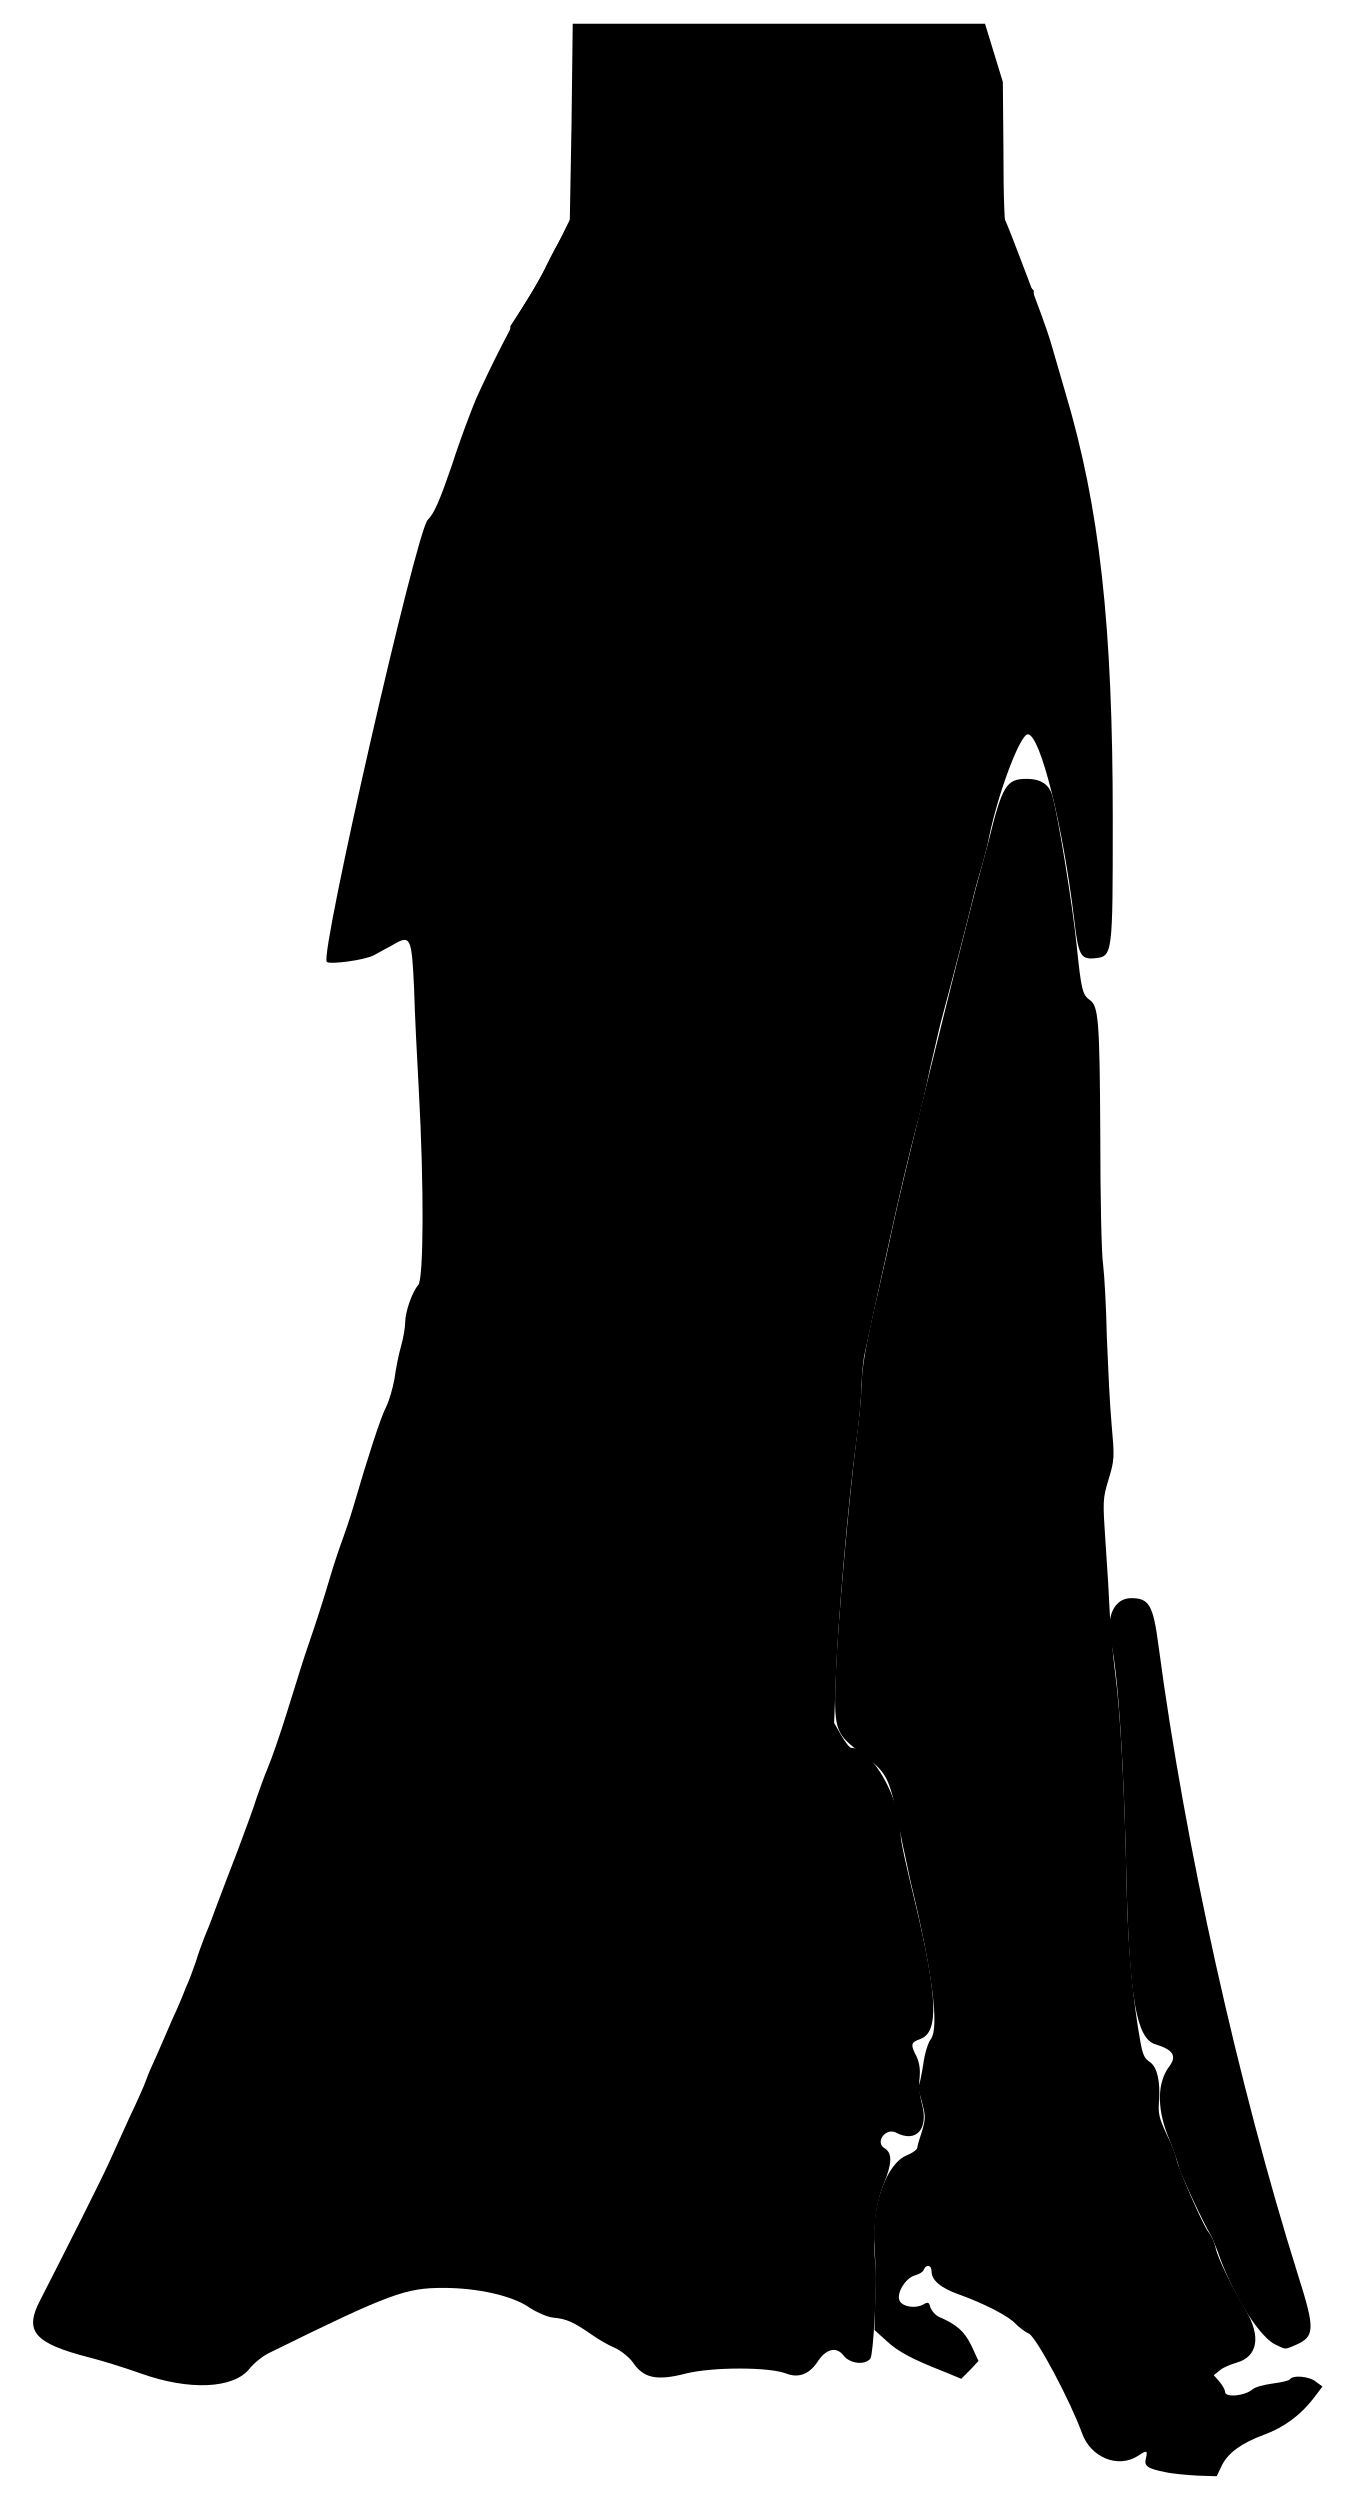
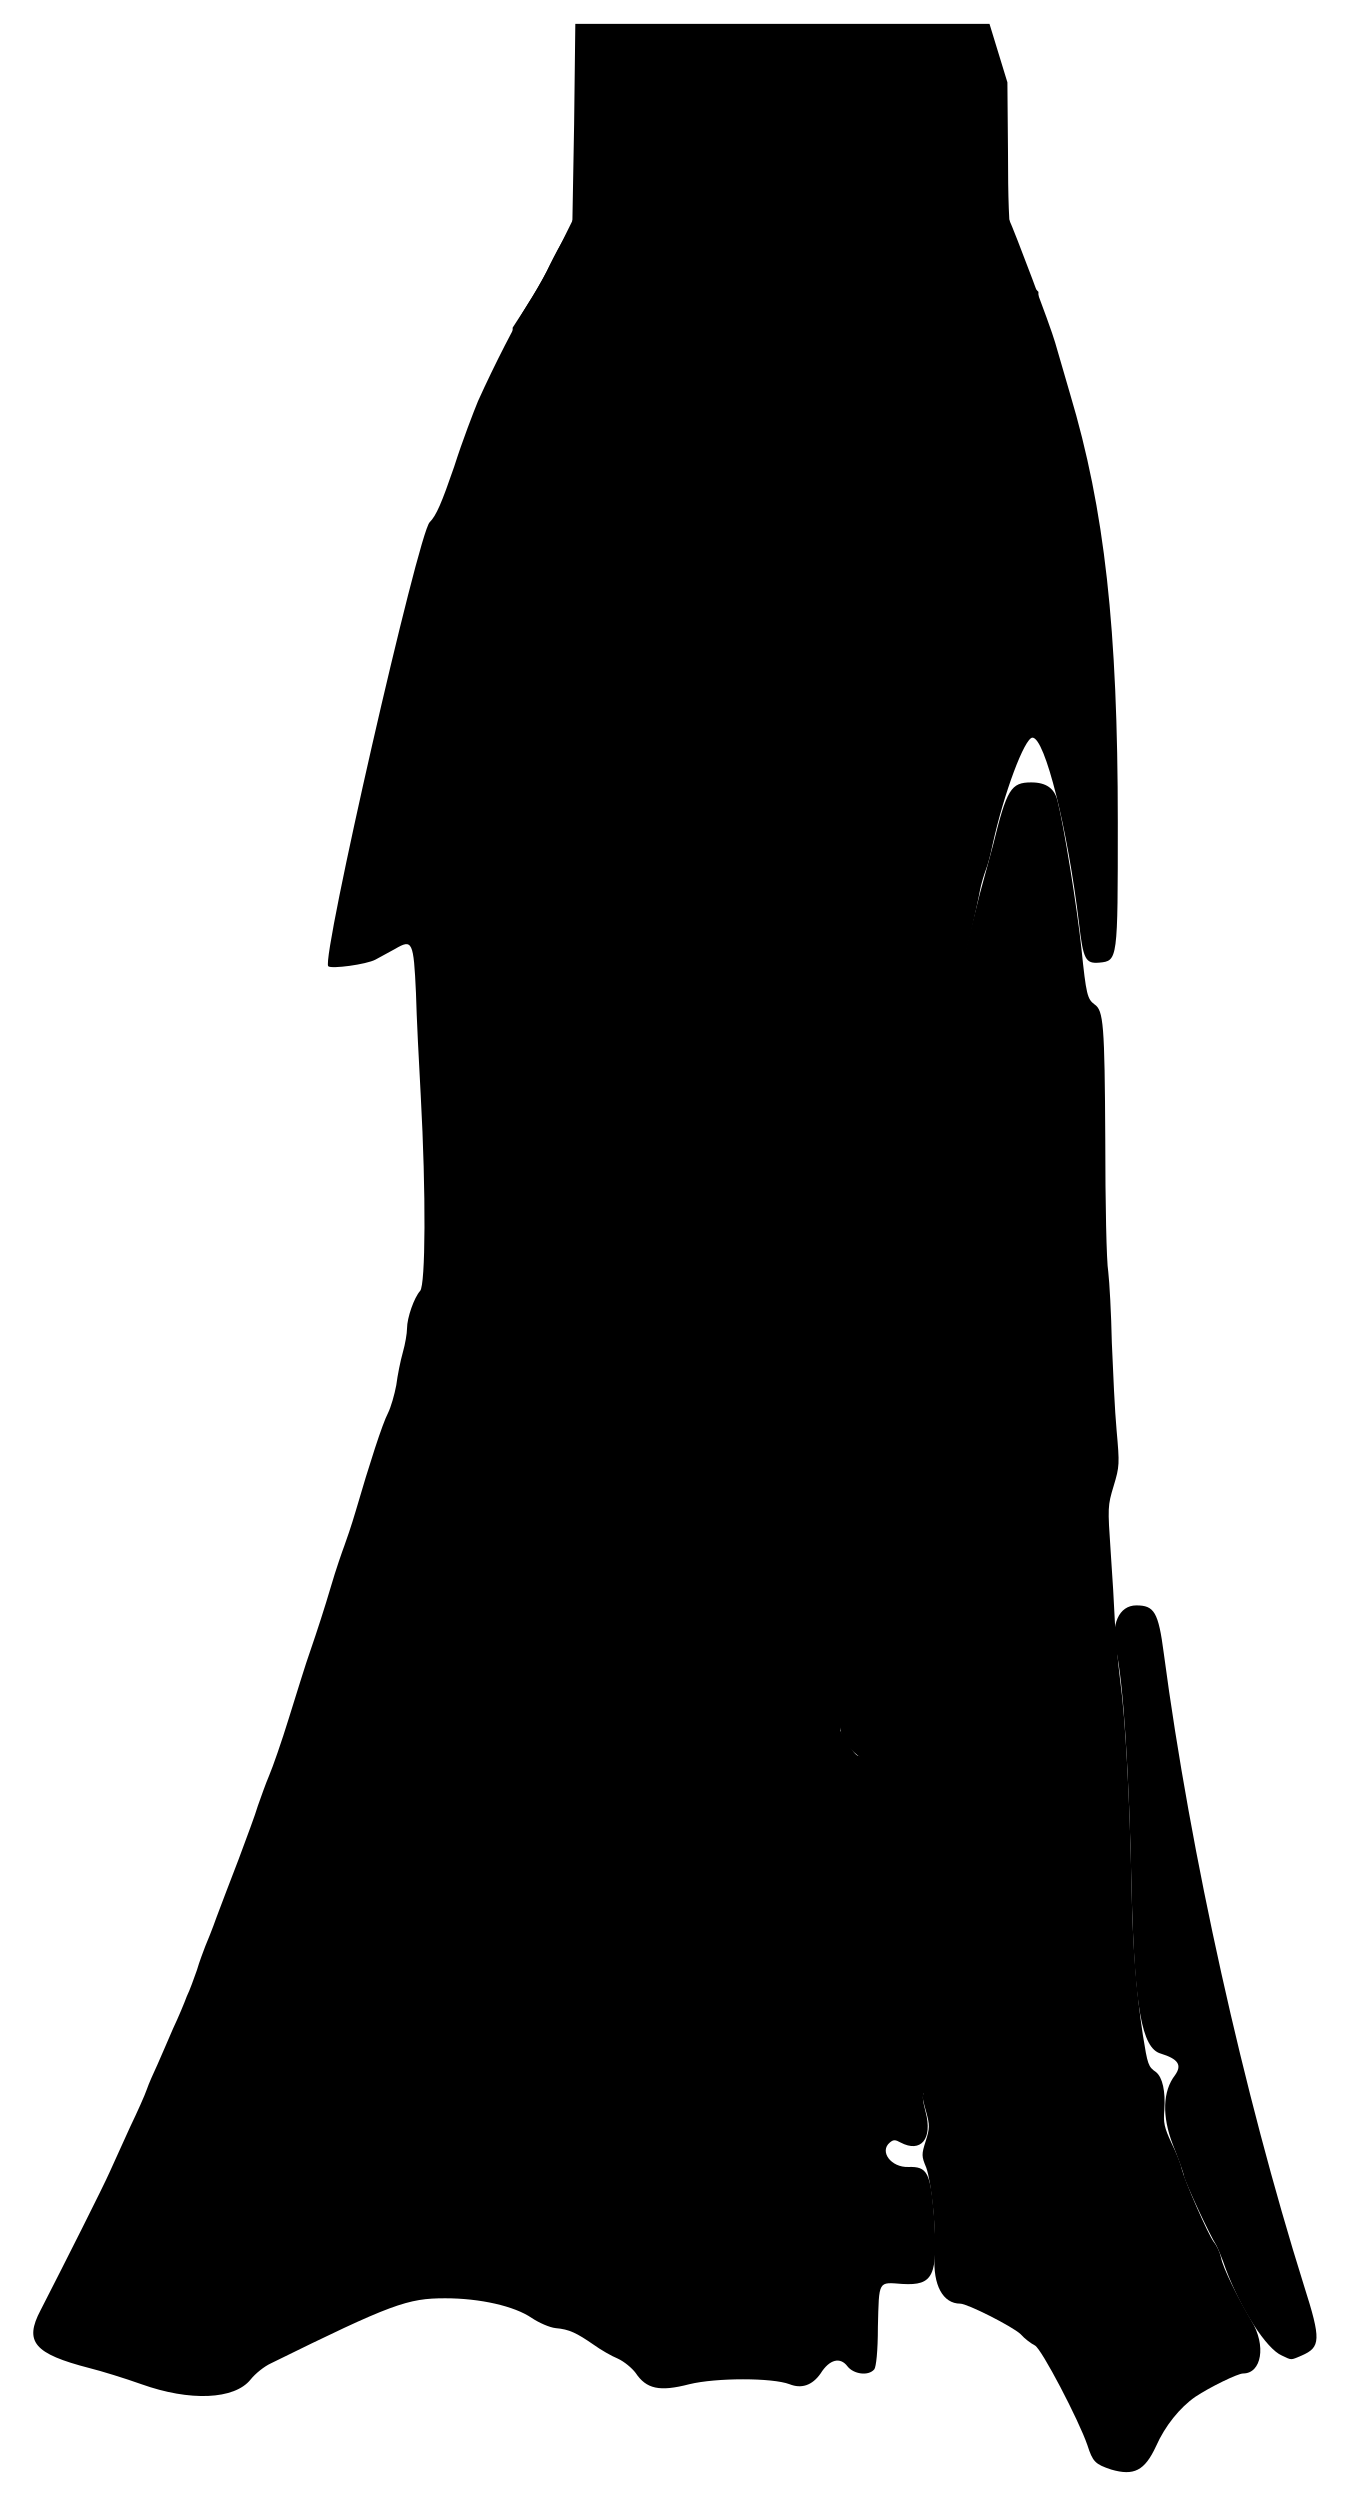
- <svg xmlns="http://www.w3.org/2000/svg" viewBox="571.7 481.8 226.6 420.8">
+ <svg xmlns="http://www.w3.org/2000/svg" viewBox="571.7 481.8 225.4 418.9">
  <g id="garment">
-     <path class="c-main c-stroke" d="M595.4,881.3C592.6,880.3 588.7,879.1 586.7,878.6C577.4,876.2 575.7,874.2 578.5,868.9C582.6,860.9 589,848.2 590.1,845.7C590.8,844.2 592.3,840.8 593.5,838.2C594.7,835.7 596,832.8 596.3,831.9C596.6,831 597.4,829.2 598.1,827.7C598.7,826.3 599.9,823.6 600.7,821.7C601.6,819.8 602.6,817.4 603,816.3C603.5,815.3 604.2,813.3 604.7,811.9C605.1,810.5 605.8,808.7 606.1,807.9C606.4,807.2 607.3,805 608,803C608.7,801.1 610.4,796.7 611.7,793.3C613,789.8 614.5,785.8 614.9,784.4C615.4,783 616.2,780.7 616.8,779.3C617.4,777.9 618.9,773.6 620.1,769.7C621.3,765.9 622.9,760.6 623.8,758.1C624.7,755.5 626.2,750.9 627.1,747.8C628,744.7 629.1,741.6 629.4,740.8C629.7,740 630.6,737.4 631.3,735C633.6,727.1 635.8,720.3 636.7,718.6C637.2,717.6 637.8,715.5 638.1,713.9C638.3,712.3 638.8,709.8 639.2,708.4C639.6,707 639.9,705.2 639.9,704.4C639.9,702.6 641.1,699.2 642.1,698.1C643,697.1 643.1,681.8 642.2,665.4C641.9,660 641.5,652.2 641.4,648.2C641,639.5 640.8,639.1 637.9,640.8C636.8,641.4 635.3,642.2 634.6,642.6C633.1,643.4 627.2,644.2 626.7,643.7C625.5,642.5 641.8,571.1 643.7,569.3C644.8,568.2 645.7,566.1 647.8,560C649.2,555.6 651.1,550.7 651.8,549C654.6,542.8 658.2,535.8 660.1,532.8C662,529.9 664.2,525.8 668.2,517.6C670.4,513.3 667.9,513.6 704.4,513.6C739.3,513.6 738.3,513.5 739.6,516.1C740,516.9 740.4,517.9 740.7,518.4C741.7,520.5 747.7,536.4 748.5,539.2C749,540.9 750.1,544.7 751,547.8C756.8,567.2 759,587.1 759,619.6C759,642.8 759,642.8 755.9,643.1C753.6,643.3 753.2,642.6 752.5,636.5C750.6,620.7 746.8,605.4 744.7,605.4C743.4,605.4 739.7,615.3 738.2,622.6C738,623.8 737.4,626.1 736.9,627.8C736.4,629.4 735.6,632.3 735.2,634.1C734.5,637 732.2,645.9 730.1,653.7C729.7,655.2 728.9,658.9 728.2,661.8C727.6,664.8 726.6,669.2 725.9,671.6C724.9,675.3 722.8,684.1 721.5,690.2C720.7,693.8 717.7,707.4 717.3,709.4C717,710.5 716.8,713 716.7,714.9C716.7,716.9 716.3,721.3 715.8,724.7C714.5,734.2 712.7,755.2 712.4,764L712.1,771.8L713.3,773.9C714,775.1 714.7,776 715,776C718.4,776 723.3,784.6 723.3,790.6C723.3,791.7 724.1,795.3 725.7,801.9C729.5,817.8 729.8,823.9 726.6,825C725,825.6 724.9,825.9 726,828C726.5,829.1 726.6,830.3 726.5,831.5C726.3,832.6 726.5,834.6 726.9,836C728,840.2 725.9,842.5 722.6,840.8C720.8,839.8 718.9,842.4 720.6,843.4C721.9,844.2 721.9,845.9 720.4,849.5C719,853.1 718.5,857.8 719.1,863.6C719.3,866.7 718.7,878.2 718.2,878.8C717.2,880 714.7,879.6 713.7,878.3C712.5,876.7 710.7,877.1 709.2,879.5C707.8,881.5 706,882.1 704,881.3C701.1,880.2 691.7,880.2 687.2,881.3C682.2,882.6 680,882.1 678.2,879.4C677.6,878.6 676.3,877.5 675.2,877C674.2,876.6 672.3,875.5 671.2,874.7C668.3,872.7 667.1,872.1 664.8,871.9C663.8,871.8 662,871 660.8,870.2C657.9,868.2 652.1,866.9 646.3,866.9C640,866.9 637.4,867.8 617.1,877.8C616,878.3 614.5,879.5 613.7,880.5C611,883.9 603.5,884.2 595.4,881.3Z" />
-     <path class="c-skin c-stroke" d="M767.8,897.9C764.8,897.3 764.2,896.9 764.6,895.5C764.9,894.2 764.7,894.2 763.2,895.2C759.9,897.3 755.3,895.5 753.8,891.3C751.9,886 746.2,875.3 744.9,874.6C744.2,874.3 743.2,873.5 742.7,873C741.6,871.7 737.3,869.5 733.1,868C730,866.9 728.5,865.6 728.5,864.1C728.5,863 727.6,862.9 727.2,863.8C727.1,864.2 726.4,864.6 725.7,864.8C724.1,865.2 722.4,868 723.2,869.2C723.8,870.1 725.8,870.4 727.1,869.7C727.9,869.2 728.1,869.3 728.3,870.2C728.5,870.7 729.1,871.5 729.8,871.8C732.8,873.1 734,874.2 735.2,876.6L736.4,879.2L735,880.7L733.5,882.2L730.6,881C725.5,879 722.9,877.7 720.9,875.8L718.9,874L719,869.6C719.1,867.2 719.1,864.9 719.1,864.3C719.1,863.8 719,861.8 718.9,859.9C718.3,853.2 720.9,846 724.3,844.6C725.3,844.2 726.1,843.6 726.1,843.3C726.1,843 726.5,841.7 726.9,840.5C727.5,838.4 727.5,838 726.9,835.7C726.5,834.3 726.2,833.1 726.3,832.9C726.5,832.7 726.8,831.1 727.1,829.3C727.3,827.6 727.9,825.6 728.4,825C729.8,823 728.7,814 724.9,798.2C724.5,796.4 724,793.8 723.7,792.6C721.3,780.2 721.5,780.6 716,776.4C712.3,773.5 712,772.7 712.4,763.3C712.7,755.2 714.6,734.1 715.8,724.5C716.3,720.9 716.7,716.7 716.7,715.2C716.8,711.9 717.3,708.7 719.5,699.3C720.4,695.5 721.5,690.5 722,688.1C723.2,682.1 732.9,643.1 735.9,631.5C736.7,628.6 737.7,624.9 738.1,623.4C740.4,614 741.1,612.9 744.5,612.9C747,612.9 748.4,613.9 748.9,616C749.9,619.8 752.2,634 752.9,640.7C753.7,648.5 753.9,649.2 755.1,650.1C756.6,651.1 756.8,653.4 756.9,672.8C756.9,683.3 757.1,693.2 757.4,694.9C757.6,696.6 757.9,701.9 758,706.8C758.2,711.7 758.5,718.3 758.8,721.5C759.3,727.1 759.3,727.5 758.3,730.8C757.3,734.1 757.3,734.4 757.8,741.7C758.1,745.8 758.4,751.1 758.5,753.4C758.6,755.7 759,760.2 759.4,763.4C760.3,769.9 761,783.5 761.3,797.9C761.5,808.2 762.1,815.5 763.2,822.8C764,827.8 764.1,828.1 765.4,829C766.5,829.9 767,832.2 766.8,835.3C766.6,837.5 766.8,838.3 768,840.9C768.8,842.5 769.6,844.5 769.7,845.2C770.2,847.2 774.1,856.2 775.1,857.5C775.6,858.1 776.1,859.2 776.3,860.1C776.6,861.8 779.1,866.8 781.4,870.7C784,875.1 783.4,878.5 779.8,879.5C778.8,879.8 777.5,880.3 777,880.8L776,881.6L776.9,882.6C777.4,883.2 777.9,884 777.9,884.4C777.9,885.4 781.2,885.1 782.5,884C782.9,883.6 784.4,883.2 785.9,883C787.4,882.8 788.7,882.5 788.8,882.3C789.3,881.5 792.2,881.8 793.2,882.7L794.3,883.5L792.7,885.6C790.6,888.3 787.8,890.4 784.5,891.6C780.7,893 778.5,894.6 777.4,896.7L776.5,898.6L773.3,898.5C771.6,898.4 769.1,898.2 767.8,897.9Z" />
+     <path class="c-main c-stroke" d="M595.4,881.3C592.6,880.3 588.7,879.1 586.7,878.6C577.4,876.2 575.7,874.2 578.5,868.9C582.6,860.9 589,848.2 590.1,845.7C590.8,844.2 592.3,840.8 593.5,838.2C594.7,835.7 596,832.8 596.3,831.9C596.6,831 597.4,829.2 598.1,827.7C598.7,826.3 599.9,823.6 600.7,821.7C601.6,819.8 602.6,817.4 603,816.3C603.5,815.3 604.2,813.3 604.7,811.9C605.1,810.5 605.8,808.7 606.1,807.9C606.4,807.2 607.3,805 608,803C608.7,801.1 610.4,796.7 611.7,793.3C613,789.8 614.5,785.8 614.9,784.4C615.4,783 616.2,780.7 616.8,779.3C617.4,777.9 618.9,773.6 620.1,769.7C621.3,765.9 622.9,760.6 623.8,758.1C624.7,755.5 626.2,750.9 627.1,747.8C628,744.7 629.1,741.6 629.4,740.8C629.7,740 630.6,737.4 631.3,735C633.6,727.1 635.8,720.3 636.7,718.6C637.2,717.6 637.8,715.5 638.1,713.9C638.3,712.3 638.8,709.8 639.2,708.4C639.6,707 639.9,705.2 639.9,704.4C639.9,702.6 641.1,699.2 642.1,698.1C643,697.1 643.1,681.8 642.2,665.4C641.9,660 641.5,652.2 641.4,648.2C641,639.5 640.8,639.1 637.9,640.8C636.8,641.4 635.3,642.2 634.6,642.6C633.1,643.4 627.2,644.2 626.7,643.7C625.5,642.5 641.8,571.1 643.7,569.3C644.8,568.2 645.7,566.1 647.8,560C649.2,555.6 651.1,550.7 651.8,549C654.6,542.8 658.2,535.8 660.1,532.8C662,529.9 664.2,525.8 668.2,517.6C670.4,513.3 667.9,513.6 704.4,513.6C739.3,513.6 738.3,513.5 739.6,516.1C740,516.9 740.4,517.9 740.7,518.4C741.7,520.5 747.7,536.4 748.5,539.2C749,540.9 750.1,544.7 751,547.8C756.8,567.2 759,587.1 759,619.6C759,642.8 759,642.8 755.9,643.1C753.6,643.3 753.2,642.6 752.5,636.5C750.6,620.7 746.8,605.4 744.7,605.4C743.4,605.4 739.9,614.7 738,623.4C737.7,624.9 737.2,626.8 736.9,627.5C736.6,628.3 736.1,629.9 735.9,631C735.7,632.2 735,635.3 734.4,638C733.7,640.7 732.6,645.2 731.9,648.1C731.3,650.9 730.5,653.9 730.3,654.8C730.1,655.7 729.5,658.4 729,660.9C728.5,663.3 727.6,667 727,669C725.7,674.2 724.1,680.8 722.9,686.3C722.3,688.8 721.7,691.6 721.5,692.3C721.3,693.1 720.4,696.8 719.6,700.5C718.8,704.2 718,708.2 717.7,709.4C717.5,710.5 717.2,713 717.2,714.9C717.2,716.9 716.8,721.3 716.3,724.7C715,734.2 713.1,755.2 712.8,764L712.5,771.8L713.8,773.9C714.4,775.1 715.2,776 715.5,776C716.3,776 721.4,780.2 721.6,781C722,782.3 723.7,789.9 724.3,792.8C724.6,794.2 725,796.7 725.4,798.4C725.7,800.1 726.1,801.7 726.3,802.1C727.2,804.3 729,815.5 729.5,821.9C730,829.8 730.5,831 732.8,831C733.2,831 733.6,831.2 733.6,831.5C733.6,831.7 732.1,831.9 730.1,831.9C726,831.9 725.9,832.1 726.8,835.7C728,840.2 726,842.6 722.6,840.8C721.7,840.3 721.4,840.3 720.8,840.8C719,842.3 721,845 723.9,844.9C727.1,844.8 727.6,845.8 728.2,853.1C728.9,863.2 728.1,864.8 722.9,864.5C718.8,864.2 719,863.8 718.8,871.7C718.8,875.8 718.5,878.4 718.2,878.8C717.2,880 714.7,879.6 713.7,878.3C712.5,876.7 710.7,877.1 709.2,879.5C707.8,881.5 706,882.1 704,881.3C701.1,880.2 691.7,880.2 687.2,881.3C682.2,882.6 680,882.1 678.2,879.4C677.6,878.6 676.3,877.5 675.2,877C674.2,876.6 672.3,875.5 671.2,874.7C668.3,872.7 667.1,872.1 664.8,871.9C663.8,871.8 662,871 660.8,870.2C657.9,868.2 652.1,866.9 646.3,866.9C640,866.9 637.4,867.8 617.1,877.8C616,878.3 614.5,879.5 613.7,880.5C611,883.9 603.5,884.2 595.4,881.3Z" />
+     <path class="c-skin c-stroke" d="M757.9,895.6C755.2,894.7 754.8,894.3 753.9,891.5C752.5,887.4 746.2,875.3 745.1,874.8C744.5,874.5 743.4,873.7 742.7,872.9C741.3,871.6 733.8,867.8 732.6,867.8C729.7,867.8 728,864.7 728.3,859.8C728.6,855.8 727.8,847.5 726.9,845C726.1,843.1 726.1,842.8 726.8,840.6C727.5,838.4 727.5,837.9 726.9,835.7C726.5,834.3 726.2,833.1 726.3,832.9C726.5,832.7 726.8,831.1 727.1,829.3C727.3,827.6 727.9,825.6 728.4,825C729.8,823 728.7,814 724.9,798.2C724.5,796.4 724,793.8 723.7,792.6C721.3,780.2 721.5,780.6 716,776.4C712.3,773.5 712,772.7 712.4,763.3C712.7,755.2 714.6,734.1 715.8,724.5C716.3,720.9 716.7,716.7 716.7,715.2C716.8,711.9 717.3,708.7 719.5,699.3C720.4,695.5 721.5,690.5 722,688.1C723.2,682.1 732.9,643.1 735.9,631.5C736.7,628.6 737.7,624.9 738.1,623.4C740.4,614 741.1,612.9 744.5,612.9C747,612.9 748.4,613.9 748.9,616C749.9,619.8 752.2,634 752.9,640.7C753.7,648.5 753.9,649.2 755.1,650.1C756.6,651.1 756.8,653.4 756.9,672.8C756.9,683.3 757.1,693.2 757.4,694.9C757.6,696.6 757.9,701.9 758,706.8C758.2,711.7 758.5,718.3 758.8,721.5C759.3,727.1 759.3,727.5 758.3,730.8C757.3,734.1 757.3,734.4 757.8,741.7C758.1,745.8 758.4,751.1 758.5,753.4C758.6,755.7 759,760.2 759.4,763.4C760.3,769.9 761,783.5 761.3,797.9C761.5,808.2 762.1,815.5 763.2,822.8C764,827.8 764.1,828.1 765.4,829C766.5,829.9 767,832.2 766.8,835.3C766.6,837.5 766.8,838.3 768,840.9C768.8,842.5 769.6,844.5 769.7,845.2C770.2,847.2 774.1,856.2 775.1,857.5C775.6,858.1 776.1,859.2 776.3,860.1C776.6,861.8 779.1,866.8 781.4,870.7C783.9,874.8 783.1,879.5 780,879.5C779.1,879.5 774.4,881.8 772,883.4C769.4,885.2 766.9,888.3 765.4,891.7C763.5,895.8 761.7,896.7 757.9,895.6Z" />
    <path class="c-main c-stroke" d="M786.5,876.5C783.9,875.4 779.6,868.7 777.1,862C776.5,860.2 775.7,858.4 775.5,858C774.4,856.3 770.4,847.7 770.1,846.5C770,845.8 769.1,843.4 768.2,841.1C766.4,836.4 766.5,832.2 768.6,829.5C769.8,827.8 769.1,826.8 766.2,825.9C763,825 761.8,818.2 761.3,798.2C760.9,778.8 759.9,763.4 758.7,758.2C757.8,754 759.2,750.8 762.1,750.8C765.1,750.8 765.8,751.9 766.7,758.8C771.2,792.7 780.1,832.6 790.2,864.8C793.1,873.9 793,875.1 789.8,876.5C787.9,877.3 788.2,877.3 786.5,876.5Z" />
    <path class="c-open c-stroke c-fine" d="M614.7,863.6C616.8,861.7 622.9,856.9 627.3,852C631.7,847.1 635.7,842.8 641.3,834.3C646.9,825.7 655.1,811.9 660.9,800.7C666.6,789.5 668,786.4 675.8,767.2C683.6,747.9 702.2,698.8 707.5,685.1" />
    <path class="c-open c-stroke c-fine" d="M662.7,700.5C665.1,698.1 673.1,690.7 677.2,686C681.3,681.4 681.9,680.8 687.4,672.5C693,664.2 704.1,646.6 710.3,636.2C716.4,625.8 719.4,620 724.3,610.1C729.1,600.1 735.6,586.3 739.2,576.5C742.8,566.7 744.6,555.5 745.7,551.3" />
    <path class="c-open c-stroke" d="M687,605.9C689.7,604.2 696.8,601.1 703.3,595.6C709.7,590.1 719.5,580.2 725.7,572.8C731.8,565.3 737.2,555.5 740.1,550.9C743,546.2 742.4,546.8 742.9,544.8C743.5,542.8 743.3,539.8 743.4,538.7" />
    <path class="c-open c-stroke c-fine" d="M676.3,552.7C678.3,553.4 683.3,556.1 688.4,556.5C693.4,556.9 700.8,556.6 706.6,555.1C712.3,553.5 719.1,549.2 722.9,547.1C726.7,545 727.2,544.7 729.4,542.5C731.6,540.3 734,535.9 735.9,534.1C737.9,532.3 740.2,532.1 741,531.8" />
    <path class="c-open c-stroke" d="M669.3,751.8C673.4,743.1 689.8,708.7 694,700" />
    <path class="c-open c-stroke" d="M653.4,852C656,848.8 664.6,839.6 668.8,832.9C673,826.2 676.6,816.6 678.6,811.9C680.5,807.2 680.1,805.7 680.4,804.4" />
  </g>
  <g id="underlay">
    <path class="c-main c-stroke" d="M657.9,545.9C657.7,545.7 657.6,543.6 657.6,541.1L657.6,536.7L660,533C661.3,530.9 662.8,528.4 663.3,527.3C663.8,526.2 664.9,524 665.9,522.3L667.6,519.4L667.9,502.6L668.1,485.8L702.8,485.8L737.5,485.8L739,490.7L740.5,495.6L740.6,507.3C740.6,522.6 741.2,526.4 743.9,528.9L745.7,530.7L745.6,538.3L745.5,546L701.9,546.1C677.9,546.2 658.1,546.1 657.9,545.9Z" />
  </g>
</svg>
